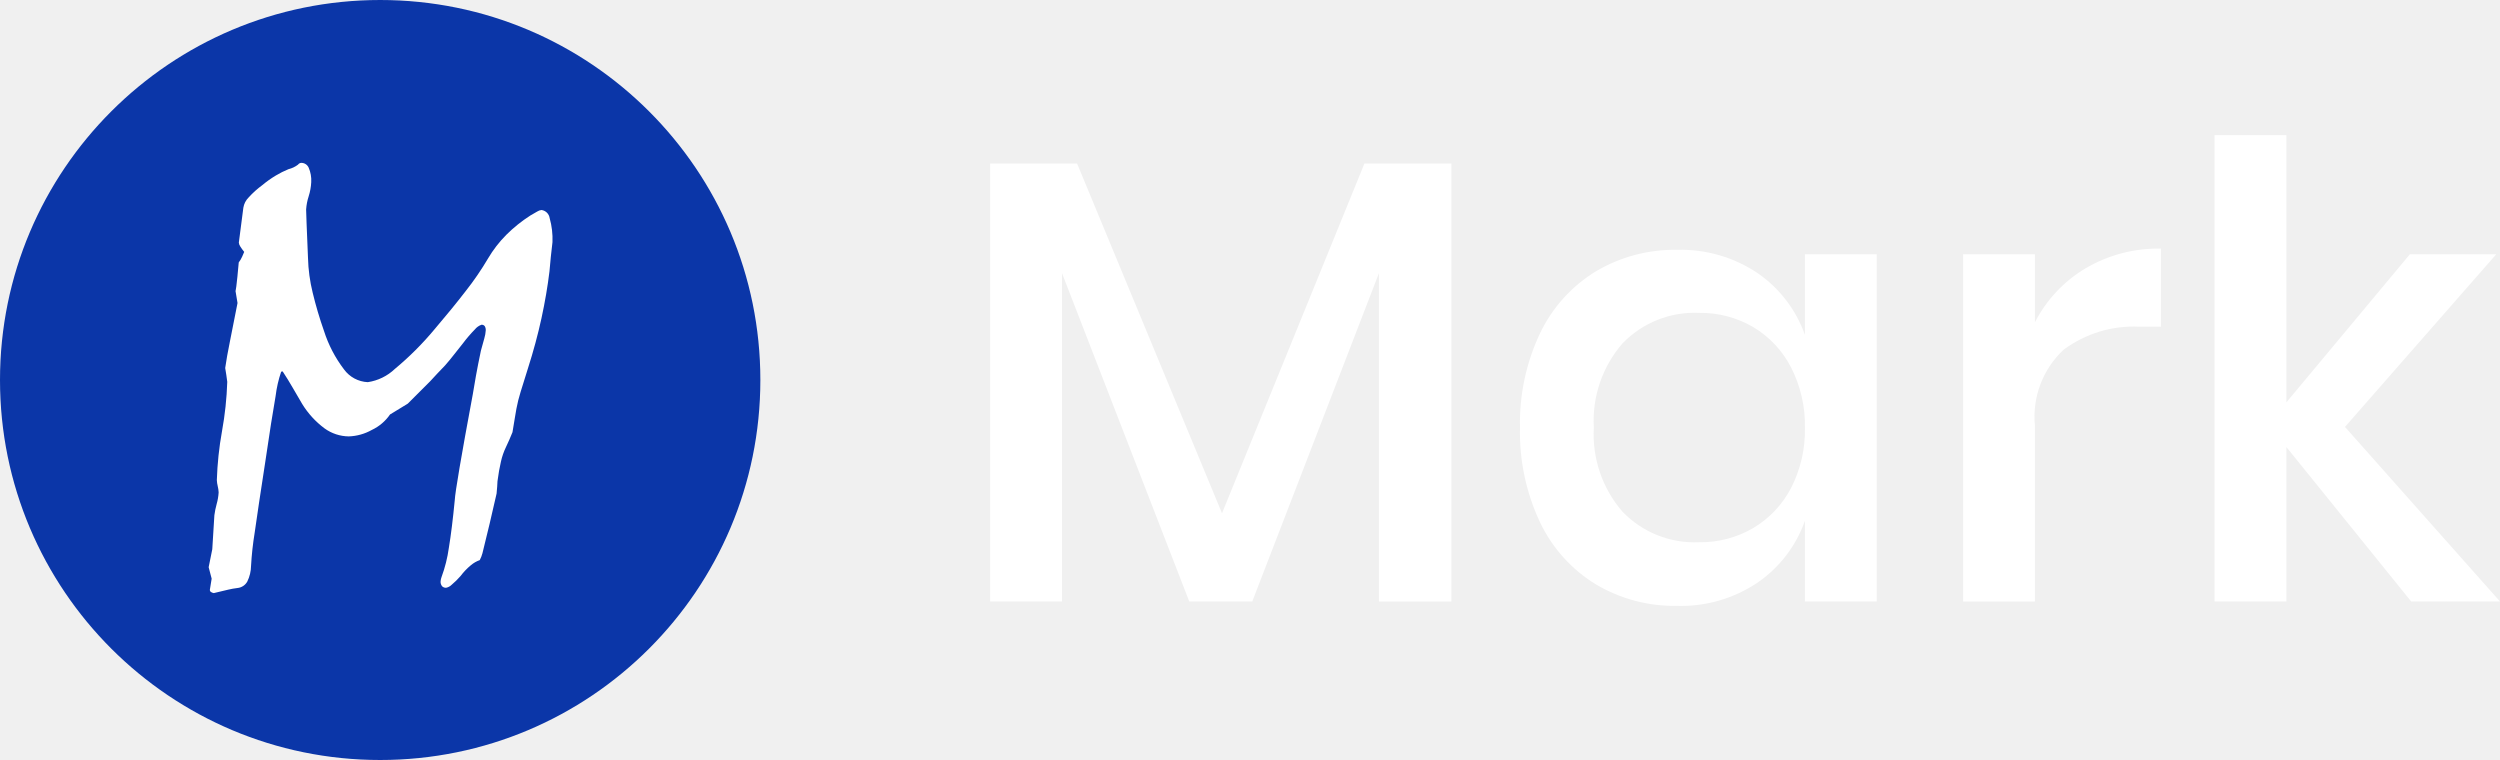
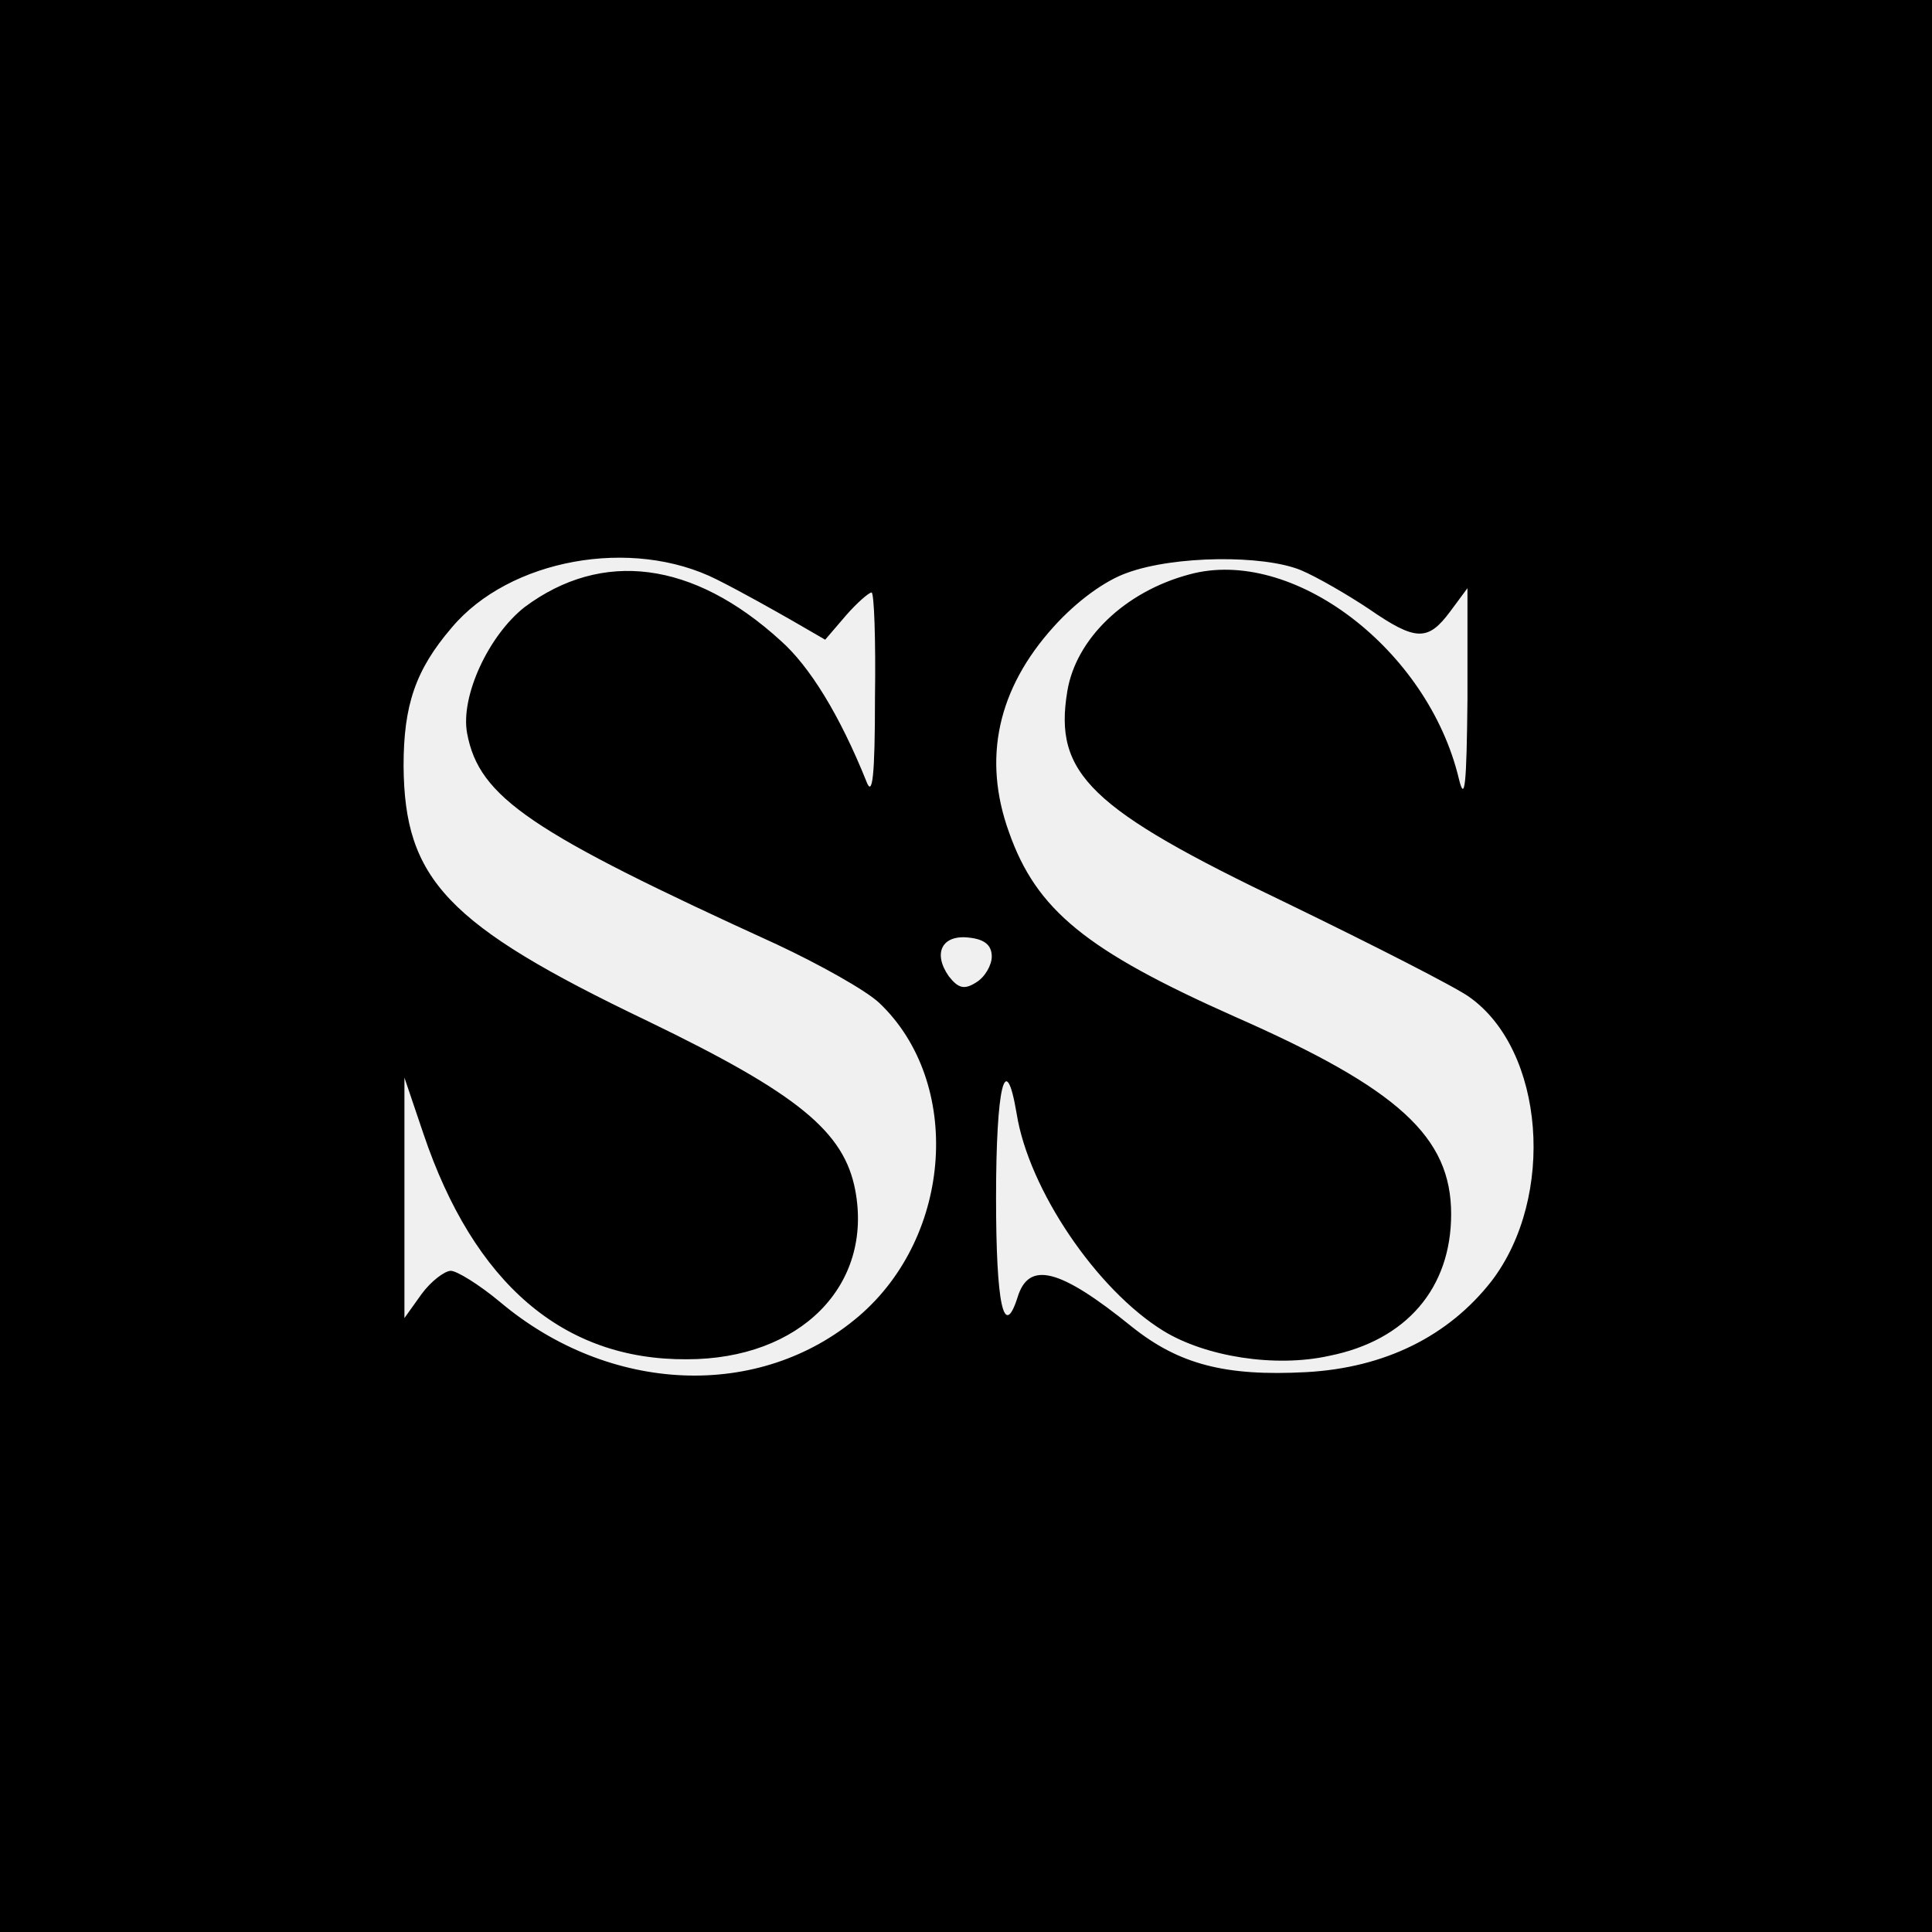
- <svg xmlns="http://www.w3.org/2000/svg" id="Layer_1" data-name="Layer 1" viewBox="0 0 125 38">
-   <defs>
-     <style>.cls-1{fill:#0b36a8;}.cls-2{fill:#fff;}</style>
-   </defs>
-   <ellipse class="cls-1" cx="19.009" cy="19" rx="19.009" ry="19" />
-   <path class="cls-2" d="M11.876,15.151q-0.045-.3-0.105-0.631c0,0.09.015,0.021,0.046-.21s0.07-.626.12-1.188a1.436,1.436,0,0,0,.173-0.294c0.035-.084.068-0.162,0.1-0.233a2.442,2.442,0,0,1-.2-0.278,0.388,0.388,0,0,1-.068-0.188q0.12-.917.226-1.745a0.929,0.929,0,0,1,.263-0.511,4.565,4.565,0,0,1,.685-0.617,5.3,5.3,0,0,1,.677-0.481,4.689,4.689,0,0,1,.631-0.316A1.3,1.3,0,0,0,14.9,8.233a0.214,0.214,0,0,1,.165-0.09,0.4,0.4,0,0,1,.369.241,1.589,1.589,0,0,1,.128.722,2.78,2.78,0,0,1-.128.707,2.753,2.753,0,0,0-.128.662q0,0.09.023,0.692T15.4,12.9a8.108,8.108,0,0,0,.233,1.73,19.439,19.439,0,0,0,.564,1.91A6.373,6.373,0,0,0,17.2,18.469a1.556,1.556,0,0,0,1.189.639,2.491,2.491,0,0,0,1.354-.662,15.217,15.217,0,0,0,1.987-1.986q0.873-1.022,1.558-1.91A14.564,14.564,0,0,0,24.4,12.926a5.984,5.984,0,0,1,.918-1.188,7.245,7.245,0,0,1,1.2-.963l0.346-.2a0.487,0.487,0,0,1,.211-0.075,0.477,0.477,0,0,1,.408.406,3.871,3.871,0,0,1,.141,1.2q-0.09.736-.15,1.459-0.136,1.128-.4,2.346t-0.683,2.527q-0.21.662-.361,1.158a7.377,7.377,0,0,0-.21.843c-0.02.13-.048,0.293-0.083,0.488s-0.073.424-.113,0.684c-0.1.251-.21,0.5-0.33,0.753a3.263,3.263,0,0,0-.248.721q-0.1.421-.172,0.978c0,0.07-.005.161-0.015,0.271s-0.021.225-.03,0.346q-0.345,1.534-.706,2.979a1.624,1.624,0,0,1-.135.346,1.438,1.438,0,0,0-.443.255,3.183,3.183,0,0,0-.518.542,3.99,3.99,0,0,1-.451.443,0.539,0.539,0,0,1-.271.143,0.264,0.264,0,0,1-.2-0.075,0.352,0.352,0,0,1-.075-0.255,0.8,0.8,0,0,1,.045-0.2,7.052,7.052,0,0,0,.369-1.474q0.158-.962.294-2.377,0.015-.3.24-1.625t0.662-3.67q0.059-.376.158-0.925t0.248-1.256c0.07-.241.128-0.449,0.173-0.624a1.751,1.751,0,0,0,.068-0.384,0.362,0.362,0,0,0-.052-0.218,0.189,0.189,0,0,0-.159-0.068,0.73,0.73,0,0,0-.331.233,6.9,6.9,0,0,0-.6.7c-0.14.17-.283,0.351-0.429,0.541s-0.3.376-.459,0.557q-0.407.421-.753,0.8l-1.114,1.113-0.369.226q-0.218.135-.519,0.316a2.287,2.287,0,0,1-.911.774,2.534,2.534,0,0,1-1.152.323,2.1,2.1,0,0,1-1.211-.4,4.351,4.351,0,0,1-1.121-1.226q-0.241-.407-0.474-0.812t-0.5-.812l-0.075.015a6.094,6.094,0,0,0-.278,1.219q-0.2,1.129-.519,3.309-0.347,2.241-.527,3.52a15.7,15.7,0,0,0-.181,1.654,1.848,1.848,0,0,1-.188.79,0.628,0.628,0,0,1-.489.323,4.082,4.082,0,0,0-.466.083q-0.3.068-.722,0.172a0.408,0.408,0,0,1-.135-0.052,0.125,0.125,0,0,1-.06-0.114l0.09-.556-0.15-.572q0.09-.467.181-0.9,0.059-.9.105-1.7a4.226,4.226,0,0,1,.113-0.556,2.678,2.678,0,0,0,.1-0.586,1.563,1.563,0,0,0-.045-0.308,1.582,1.582,0,0,1-.045-0.308A16.722,16.722,0,0,1,11.1,21.56a16.841,16.841,0,0,0,.263-2.467Q11.32,18.747,11.26,18.4q0.076-.542.241-1.354T11.876,15.151Z" />
-   <path class="cls-2" d="M72.57,8.175v21.9H68.947V13.658L62.613,30.074h-3.15L53.1,13.658V30.074H49.506V8.175h4.348L61.1,25.663,68.222,8.175H72.57Z" />
-   <path class="cls-2" d="M87.883,13.658a6.286,6.286,0,0,1,2.363,3.087V12.712h3.592V30.074H90.246V26.04a6.275,6.275,0,0,1-2.363,3.087,6.854,6.854,0,0,1-4.033,1.167A7.684,7.684,0,0,1,79.8,29.222a7.312,7.312,0,0,1-2.789-3.087A10.523,10.523,0,0,1,76,21.379a10.461,10.461,0,0,1,1.008-4.728A7.327,7.327,0,0,1,79.8,13.563a7.707,7.707,0,0,1,4.049-1.072A6.873,6.873,0,0,1,87.883,13.658Zm-6.759,3.513a5.9,5.9,0,0,0-1.433,4.208,5.9,5.9,0,0,0,1.433,4.205,5,5,0,0,0,3.828,1.528,5.2,5.2,0,0,0,2.71-.71,5.026,5.026,0,0,0,1.89-2,6.309,6.309,0,0,0,.694-3.023,6.336,6.336,0,0,0-.694-3.01,5,5,0,0,0-1.89-2.015,5.2,5.2,0,0,0-2.71-.71A5,5,0,0,0,81.124,17.171Z" />
-   <path class="cls-2" d="M104.268,13.422a7.149,7.149,0,0,1,3.78-.992v3.905h-1.069a5.884,5.884,0,0,0-3.8,1.151,4.59,4.59,0,0,0-1.433,3.8v8.79H98.155V12.712h3.592v3.4A6.689,6.689,0,0,1,104.268,13.422Z" />
-   <path class="cls-2" d="M120.559,30.074l-6.239-7.721v7.721h-3.592V6.757h3.592V20.117l6.175-7.405h4.318l-7.564,8.634L125,30.074h-4.441Z" />
+ <svg xmlns="http://www.w3.org/2000/svg" version="1.0" width="225pt" height="225pt" viewBox="0 0 225 225" preserveAspectRatio="xMidYMid meet">
+   <g transform="translate(0,225) scale(0.1,-0.1)" fill="#000000" stroke="none">
+     <path d="M0 1125 l0 -1125 1125 0 1125 0 0 1125 0 1125 -1125 0 -1125 0 0 -1125z m835 450 c28 -14 67 -36 88 -48 l38 -22 24 28 c13 15 27 27 30 27 3 0 5 -55 4 -122 0 -93 -3 -117 -10 -98 -31 77 -66 134 -100 164 -102 93 -208 106 -298 39 -42 -33 -75 -104 -67 -147 14 -75 74 -115 361 -246 49 -23 103 -53 119 -68 97 -92 86 -271 -24 -365 -115 -98 -290 -91 -418 17 -24 20 -50 36 -57 36 -7 0 -23 -12 -34 -27 l-20 -28 0 140 0 140 22 -65 c59 -175 163 -264 307 -263 132 0 217 86 196 197 -13 68 -66 112 -242 197 -234 112 -283 165 -284 297 0 71 14 112 56 161 67 80 210 106 309 56z m680 11 c19 -8 55 -29 79 -45 55 -38 69 -38 95 -3 l20 27 0 -130 c-1 -98 -3 -121 -10 -92 -36 151 -194 271 -314 238 -75 -20 -132 -75 -142 -136 -16 -96 26 -137 256 -247 101 -49 197 -98 212 -109 88 -62 101 -233 26 -331 -50 -64 -124 -101 -216 -106 -94 -5 -148 9 -203 53 -84 68 -120 77 -133 34 -16 -50 -25 -8 -25 116 0 130 11 175 24 98 14 -88 93 -205 171 -253 49 -30 130 -43 193 -29 90 18 142 79 142 165 0 90 -61 146 -252 230 -173 77 -231 124 -263 215 -31 86 -13 167 52 239 27 30 60 54 86 63 55 20 158 21 202 3z m-360 -450 c0 -10 -8 -24 -18 -30 -14 -9 -21 -7 -32 7 -19 27 -8 49 24 45 18 -2 26 -9 26 -22z" />
+   </g>
</svg>
